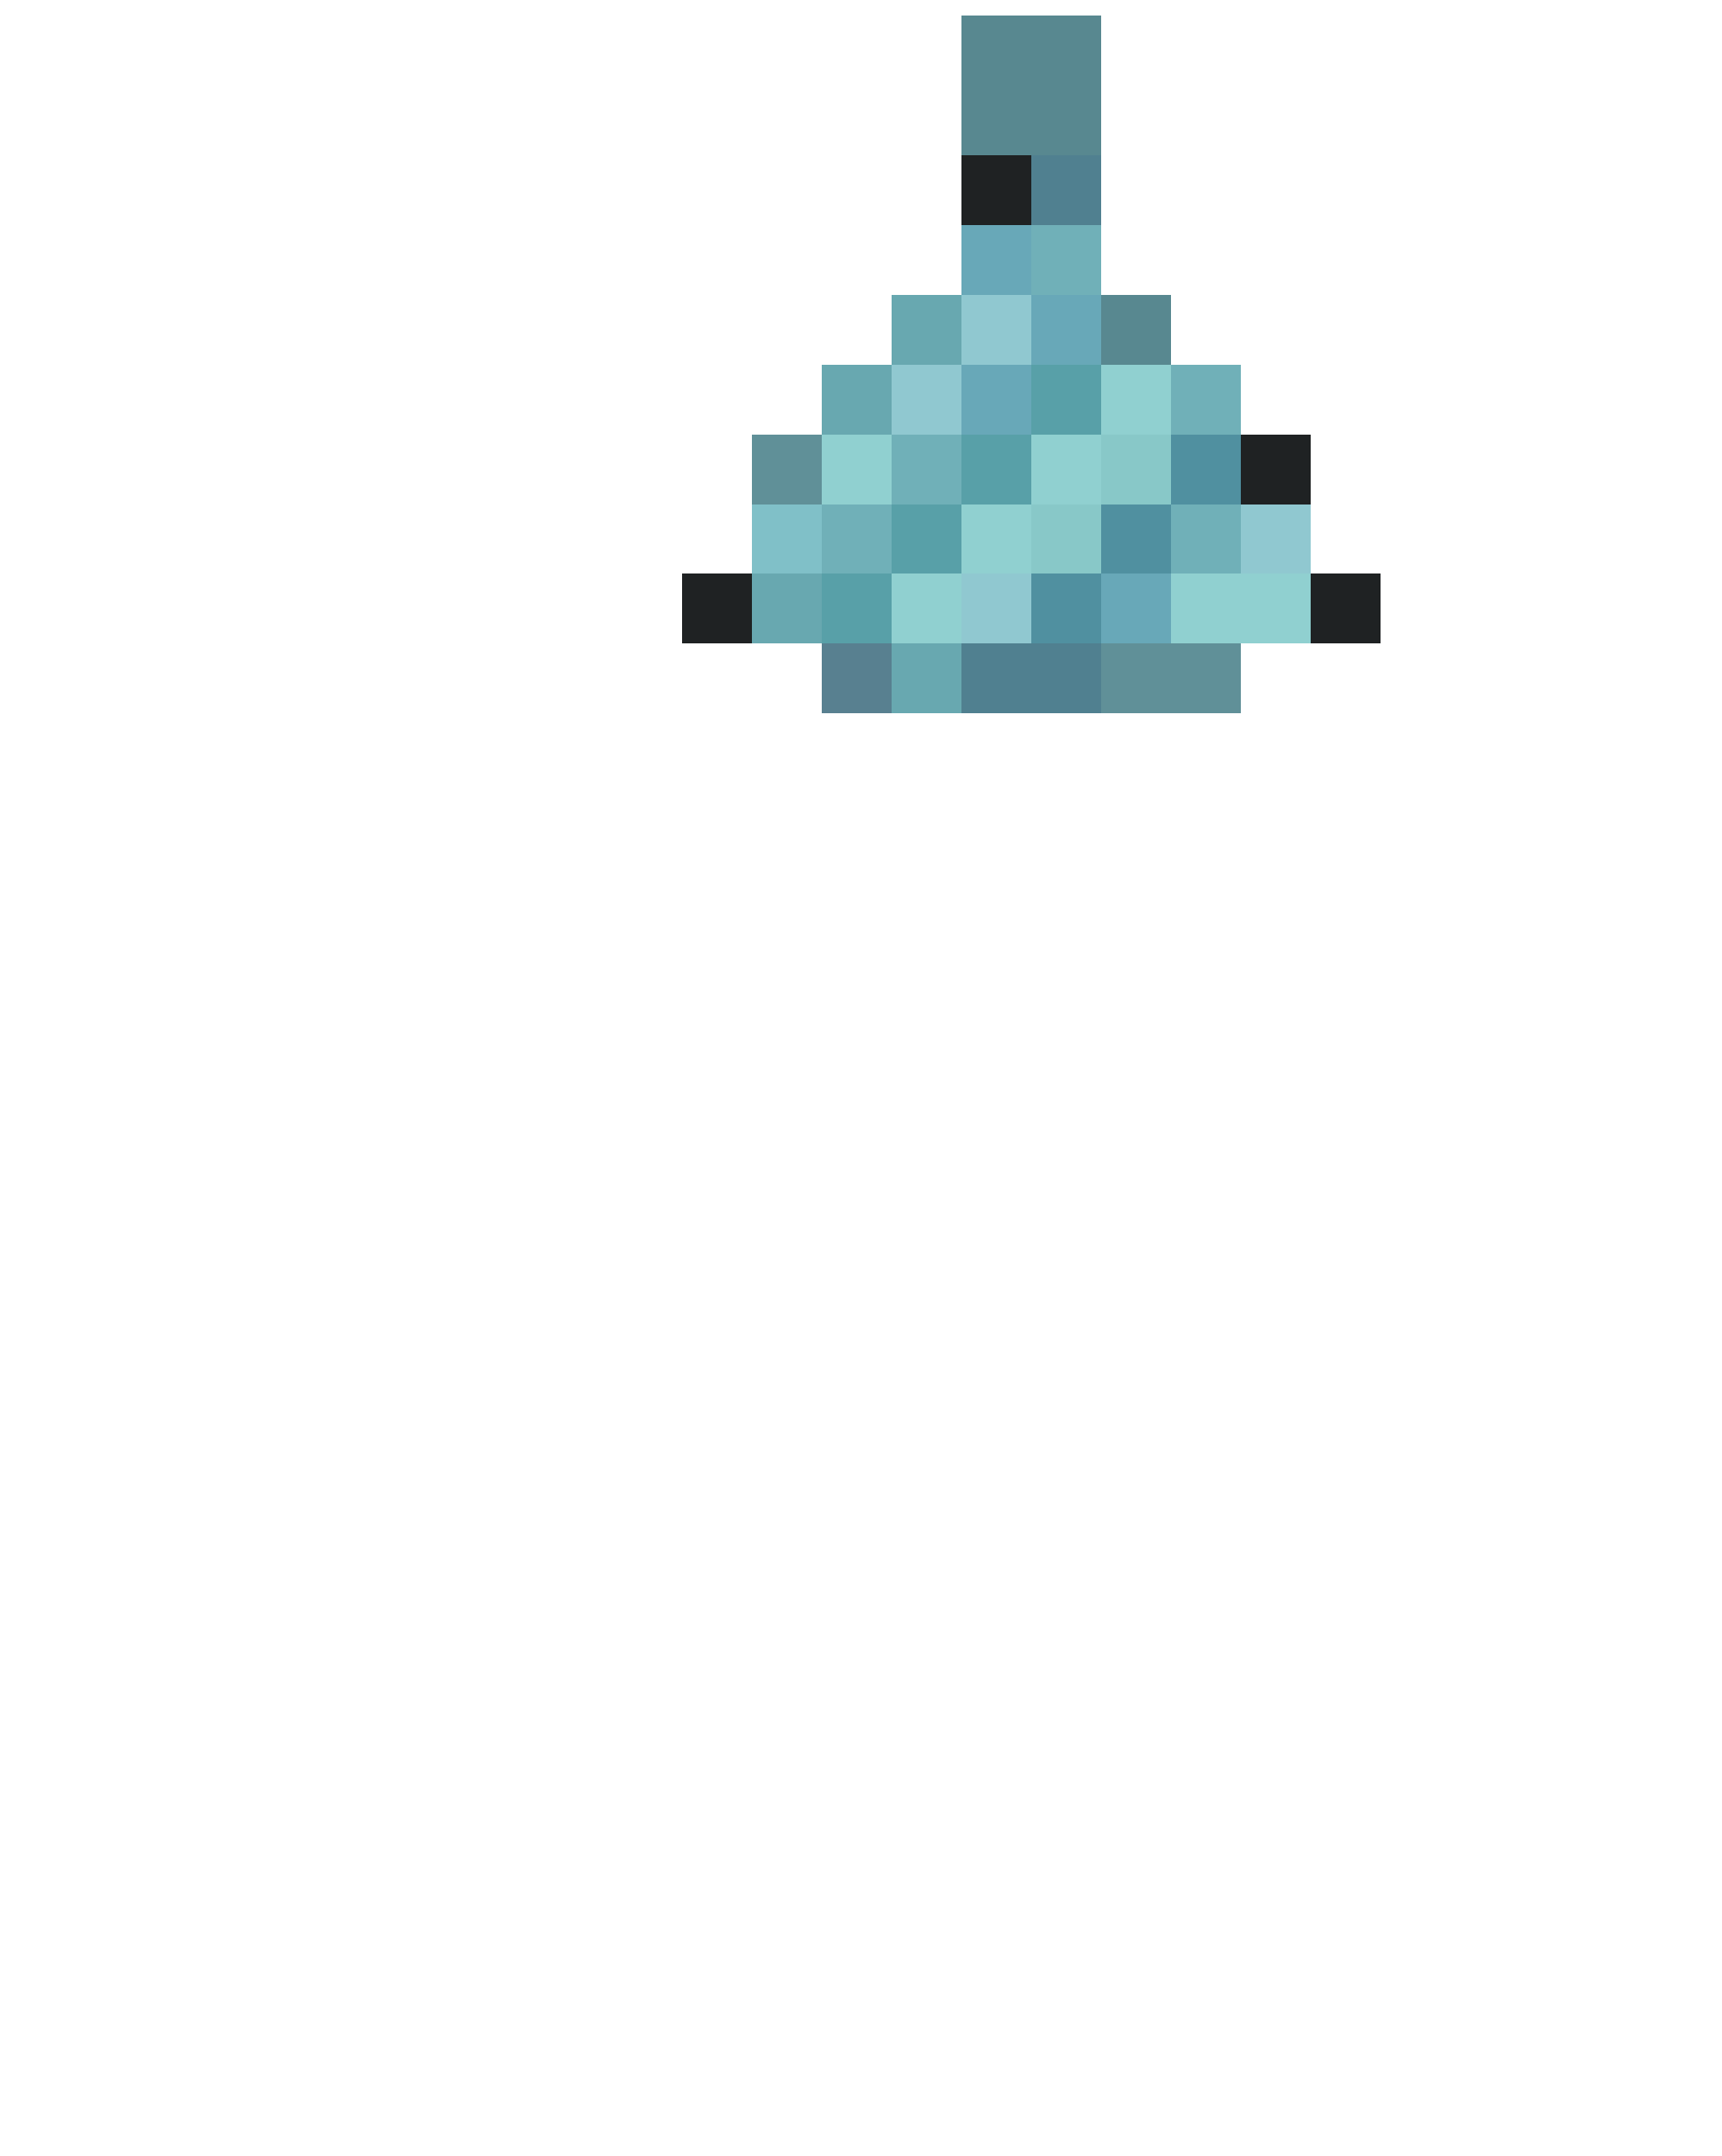
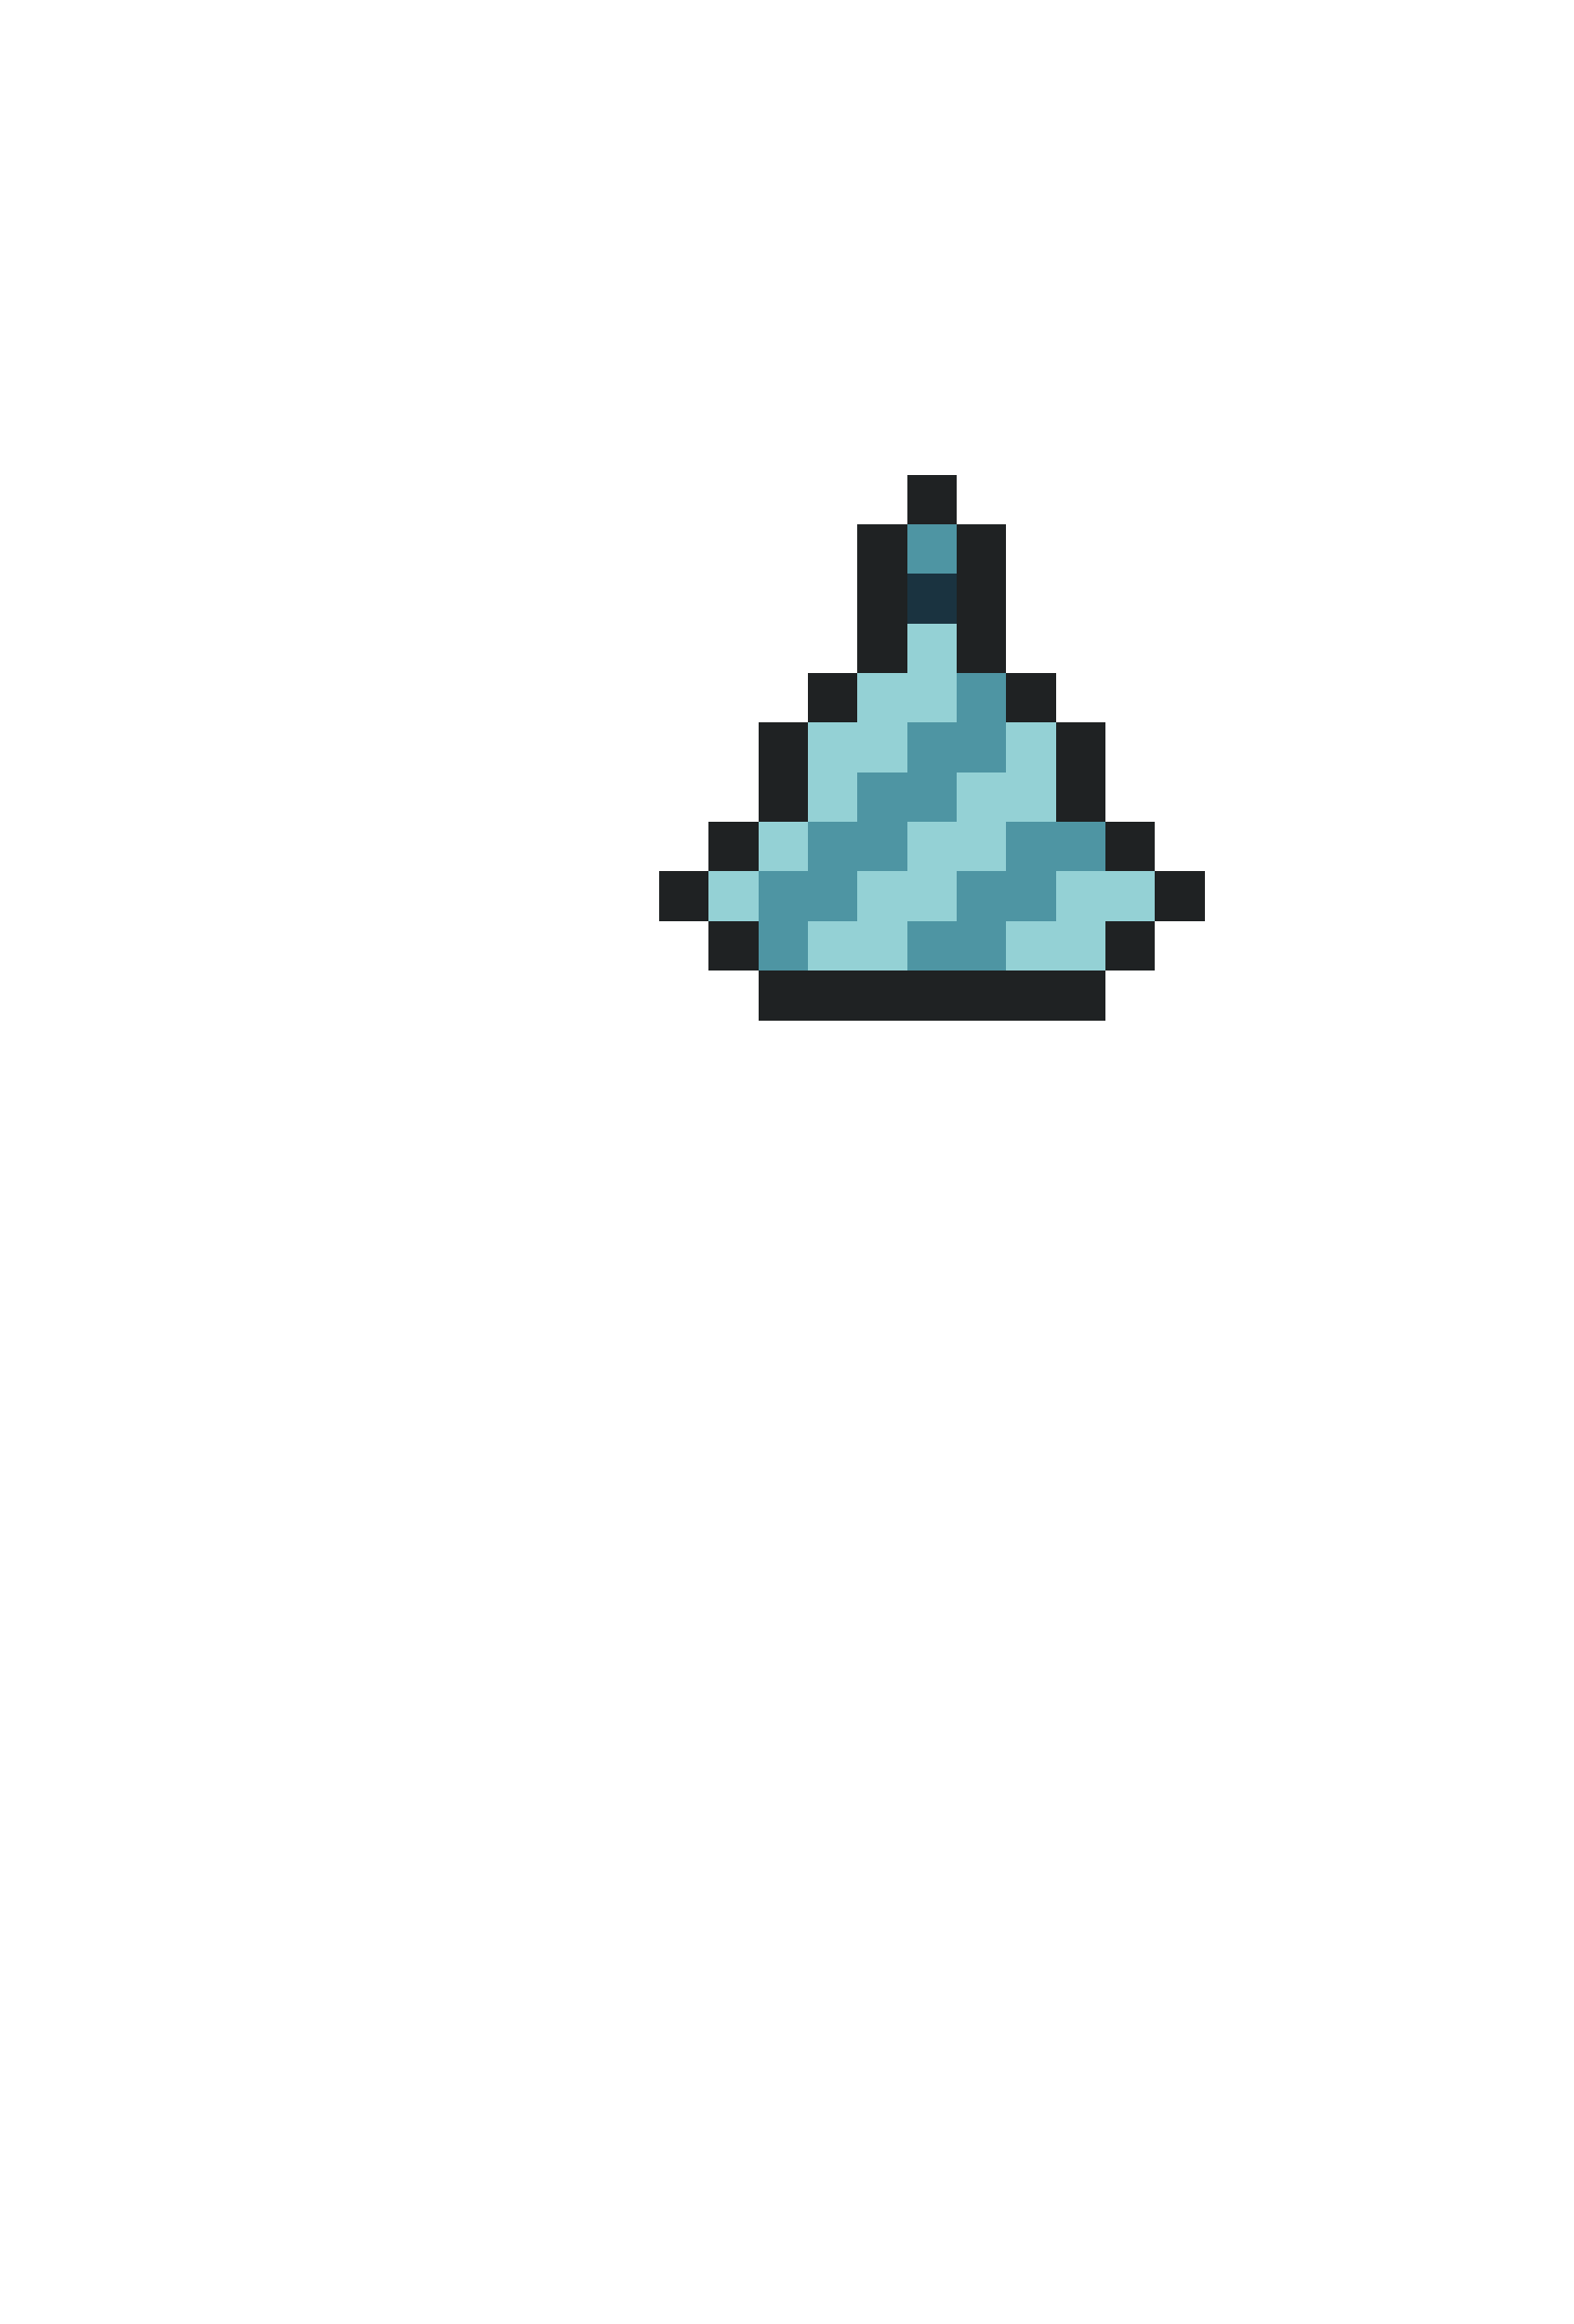
- <svg xmlns="http://www.w3.org/2000/svg" id="katman_1" version="1.1" viewBox="-20 -40 222 278" shape-rendering="crispEdges">
-   <rect x="104.0" y="-38.0" width="18.0" height="18.0" fill="#588890" />
-   <rect x="104.0" y="-20.0" width="9.0" height="9.0" fill="#1f2223" />
-   <rect x="113.0" y="-20.0" width="9.0" height="9.0" fill="#508090" />
-   <rect x="104.0" y="-11.0" width="9.0" height="9.0" fill="#68a8b8" />
-   <rect x="113.0" y="-11.0" width="9.0" height="9.0" fill="#70b0b8" />
-   <rect x="95.0" y="-2.0" width="9.0" height="9.0" fill="#68a8b0" />
-   <rect x="104.0" y="-2.0" width="9.0" height="9.0" fill="#90c8d0" />
-   <rect x="113.0" y="-2.0" width="9.0" height="9.0" fill="#68a8b8" />
-   <rect x="122.0" y="-2.0" width="9.0" height="9.0" fill="#588890" />
-   <rect x="86.0" y="7.0" width="9.0" height="9.0" fill="#68a8b0" />
-   <rect x="95.0" y="7.0" width="9.0" height="9.0" fill="#90c8d0" />
-   <rect x="104.0" y="7.0" width="9.0" height="9.0" fill="#68a8b8" />
-   <rect x="113.0" y="7.0" width="9.0" height="9.0" fill="#58a0a8" />
-   <rect x="122.0" y="7.0" width="9.0" height="9.0" fill="#90d0d0" />
-   <rect x="131.0" y="7.0" width="9.0" height="9.0" fill="#70b0b8" />
-   <rect x="77.0" y="16.0" width="9.0" height="9.0" fill="#609098" />
-   <rect x="86.0" y="16.0" width="9.0" height="9.0" fill="#90d0d0" />
-   <rect x="95.0" y="16.0" width="9.0" height="9.0" fill="#70b0b8" />
-   <rect x="104.0" y="16.0" width="9.0" height="9.0" fill="#58a0a8" />
-   <rect x="113.0" y="16.0" width="9.0" height="9.0" fill="#90d0d0" />
-   <rect x="122.0" y="16.0" width="9.0" height="9.0" fill="#88c8c8" />
-   <rect x="131.0" y="16.0" width="9.0" height="9.0" fill="#5090a0" />
-   <rect x="140.0" y="16.0" width="9.0" height="9.0" fill="#1f2223" />
-   <rect x="77.0" y="25.0" width="9.0" height="9.0" fill="#80c0c8" />
-   <rect x="86.0" y="25.0" width="9.0" height="9.0" fill="#70b0b8" />
-   <rect x="95.0" y="25.0" width="9.0" height="9.0" fill="#58a0a8" />
-   <rect x="104.0" y="25.0" width="9.0" height="9.0" fill="#90d0d0" />
-   <rect x="113.0" y="25.0" width="9.0" height="9.0" fill="#88c8c8" />
-   <rect x="122.0" y="25.0" width="9.0" height="9.0" fill="#5090a0" />
-   <rect x="131.0" y="25.0" width="9.0" height="9.0" fill="#70b0b8" />
-   <rect x="140.0" y="25.0" width="9.0" height="9.0" fill="#90c8d0" />
-   <rect x="68.0" y="34.0" width="9.0" height="9.0" fill="#1f2223" />
-   <rect x="77.0" y="34.0" width="9.0" height="9.0" fill="#68a8b0" />
-   <rect x="86.0" y="34.0" width="9.0" height="9.0" fill="#58a0a8" />
-   <rect x="95.0" y="34.0" width="9.0" height="9.0" fill="#90d0d0" />
-   <rect x="104.0" y="34.0" width="9.0" height="9.0" fill="#90c8d0" />
-   <rect x="113.0" y="34.0" width="9.0" height="9.0" fill="#5090a0" />
-   <rect x="122.0" y="34.0" width="9.0" height="9.0" fill="#68a8b8" />
-   <rect x="131.0" y="34.0" width="18.0" height="9.0" fill="#90d0d0" />
-   <rect x="149.0" y="34.0" width="9.0" height="9.0" fill="#1f2223" />
-   <rect x="86.0" y="43.0" width="9.0" height="9.0" fill="#588090" />
-   <rect x="95.0" y="43.0" width="9.0" height="9.0" fill="#68a8b0" />
-   <rect x="104.0" y="43.0" width="18.0" height="9.0" fill="#508090" />
-   <rect x="122.0" y="43.0" width="18.0" height="9.0" fill="#609098" />
+ <svg xmlns="http://www.w3.org/2000/svg" id="katman_1" version="1.1" viewBox="-20 -90 222 328" shape-rendering="crispEdges">
+   <path fill="#1f2223" d="M136 47 L136 54 L87 54 L87 47 Z M108 5 L101 5 L101 12 L94 12 L94 5 L101 5 L101 -16 L108 -16 L108 -23 L115 -23 L115 -16 L108 -16 Z M122 5 L129 5 L129 12 L122 12 L122 5 L115 5 L115 -16 L122 -16 Z M136 26 L129 26 L129 12 L136 12 Z M136 26 L143 26 L143 33 L150 33 L150 40 L143 40 L143 47 L136 47 L136 40 L143 40 L143 33 L136 33 Z M80 40 L73 40 L73 33 L80 33 L80 26 L87 26 L87 33 L80 33 Z M80 40 L87 40 L87 47 L80 47 Z M94 26 L87 26 L87 12 L94 12 Z" />
+   <path fill="#1a3340" d="M108 -9 L115 -9 L115 -2 L108 -2 Z" />
+   <path fill="#4e95a3" d="M108 12 L115 12 L115 5 L122 5 L122 19 L115 19 L115 26 L108 26 L108 33 L101 33 L101 40 L94 40 L94 47 L87 47 L87 33 L94 33 L94 26 L101 26 L101 19 L108 19 Z M108 -16 L115 -16 L115 -9 L108 -9 Z M122 40 L122 47 L108 47 L108 40 L115 40 L115 33 L122 33 L122 26 L136 26 L136 33 L129 33 L129 40 Z" />
+   <path fill="#94d1d5" d="M108 12 L108 19 L101 19 L101 26 L94 26 L94 12 L101 12 L101 5 L108 5 L108 -2 L115 -2 L115 12 Z M101 33 L108 33 L108 26 L115 26 L115 19 L122 19 L122 12 L129 12 L129 26 L122 26 L122 33 L115 33 L115 40 L108 40 L108 47 L94 47 L94 40 L101 40 Z M87 26 L94 26 L94 33 L87 33 L87 40 L80 40 L80 33 L87 33 Z M129 33 L143 33 L143 40 L136 40 L136 47 L122 47 L122 40 L129 40 Z" />
</svg>
